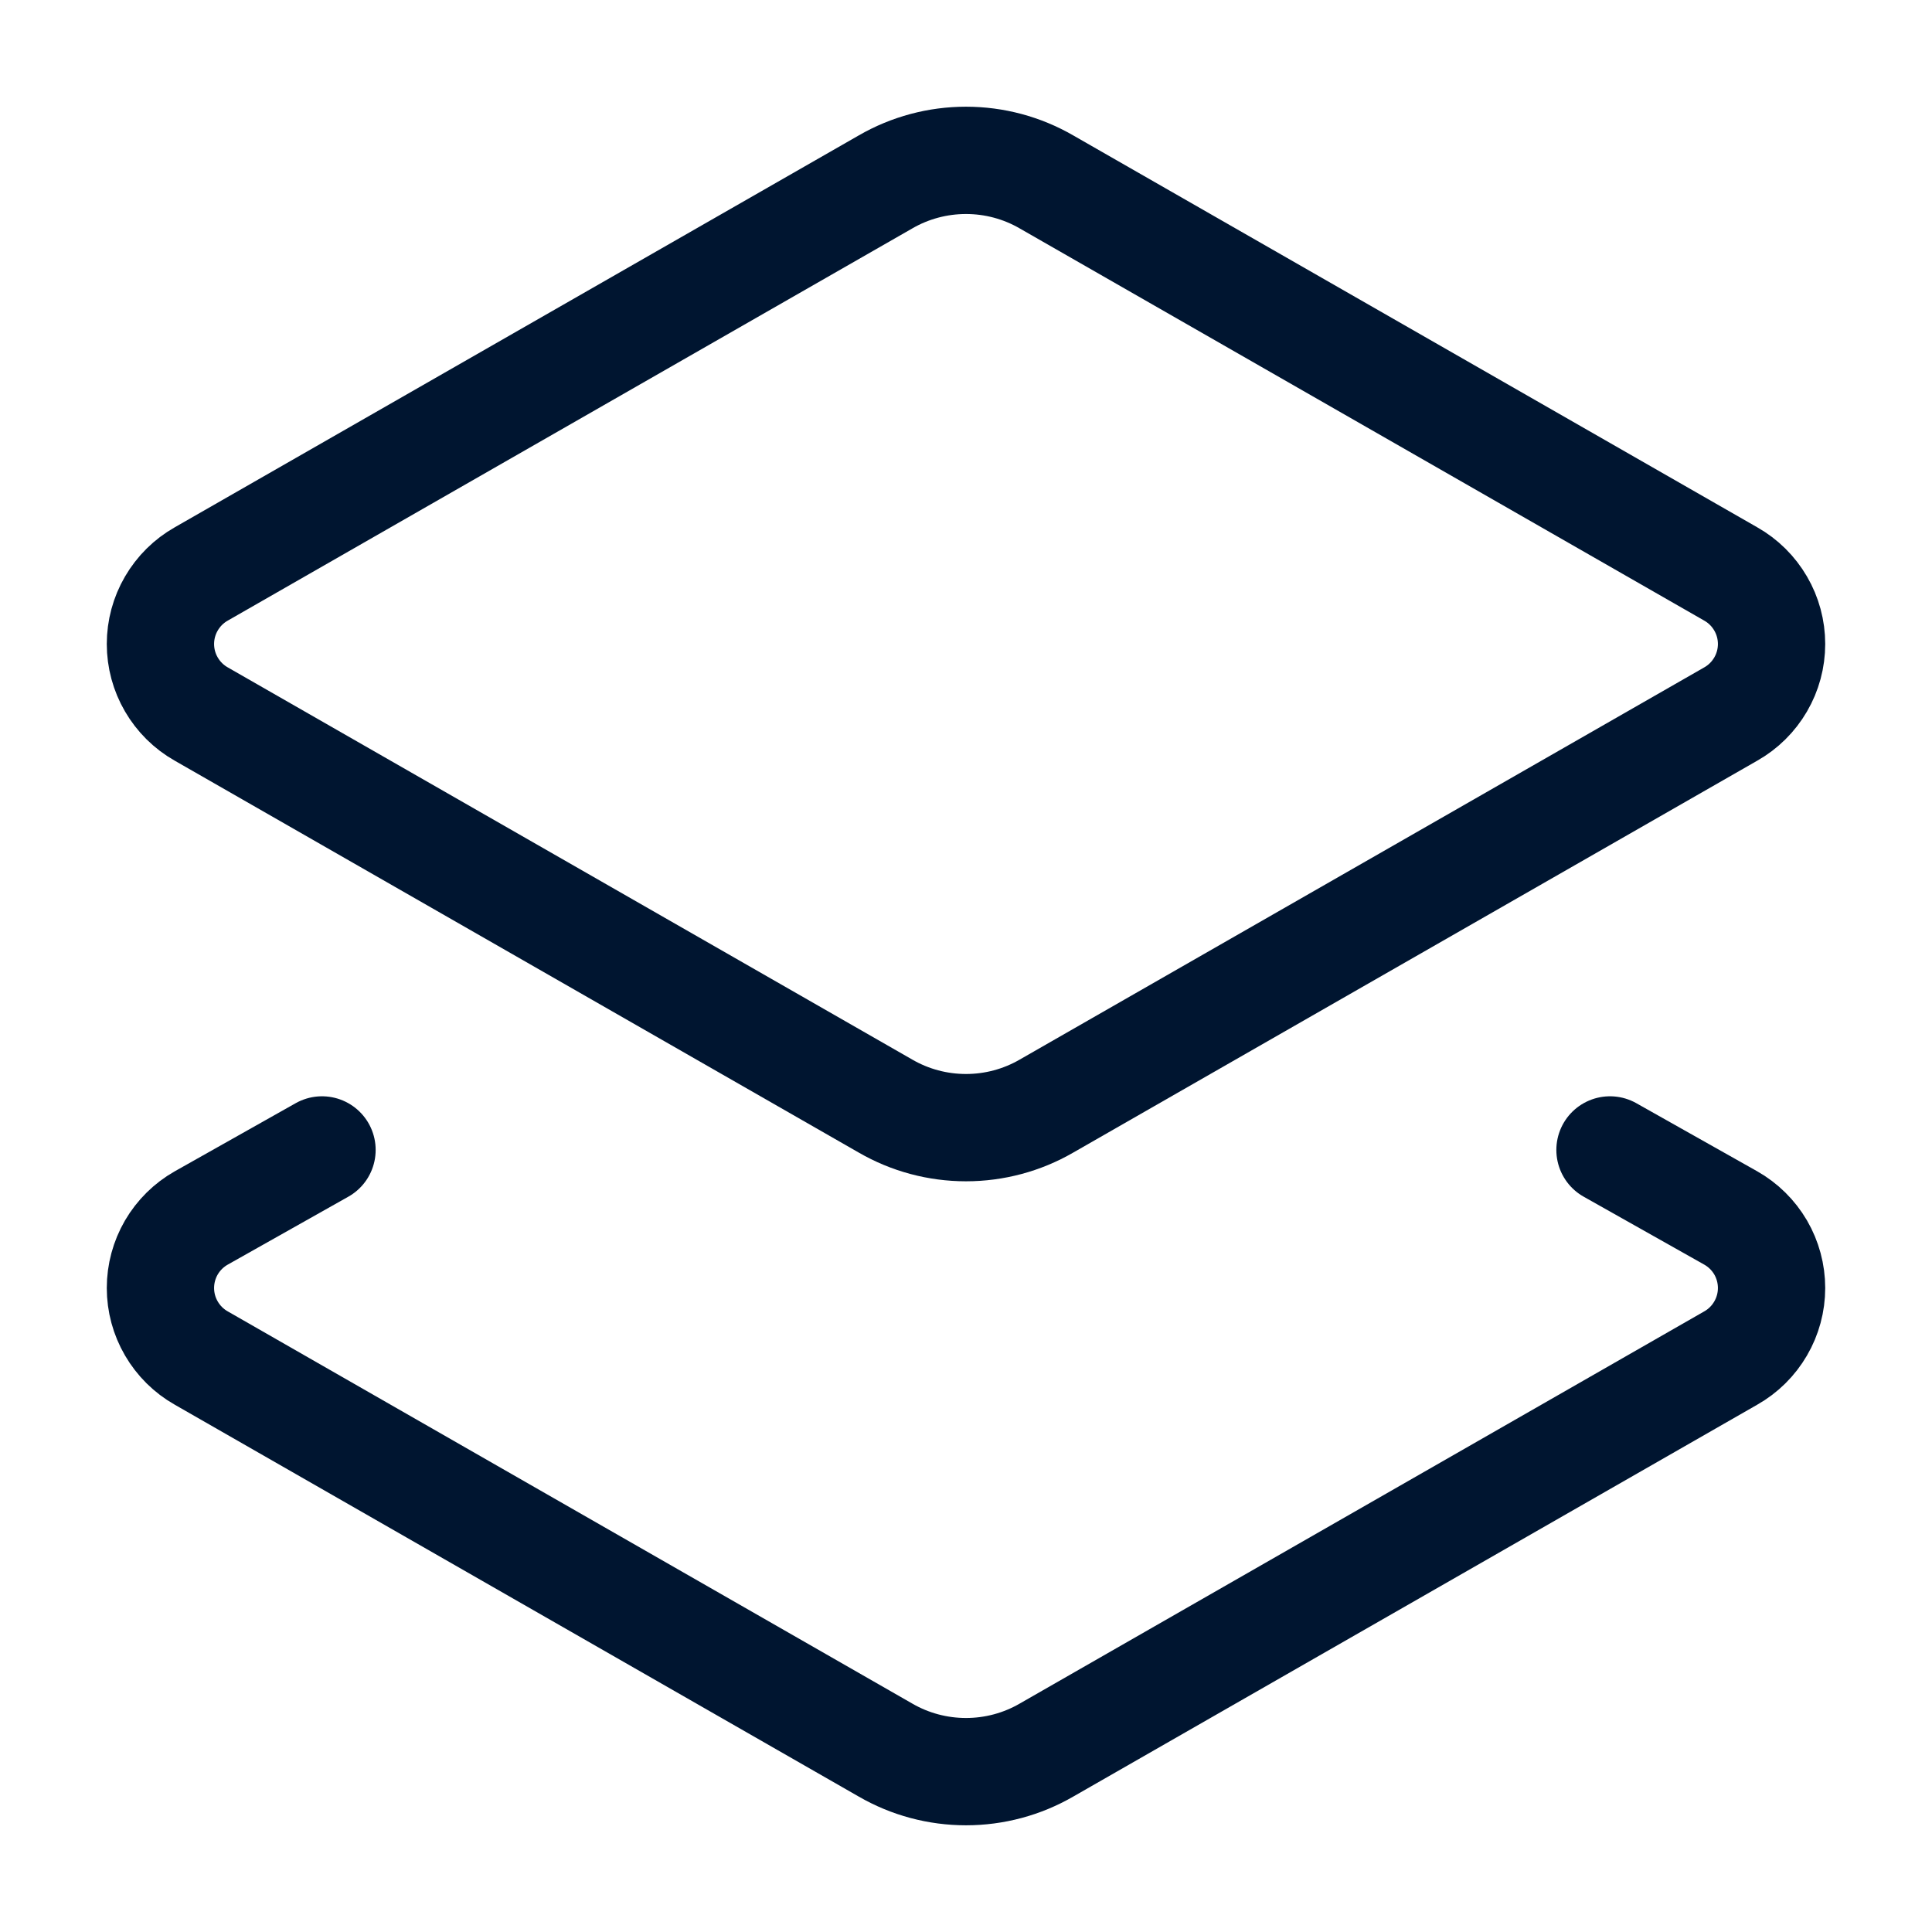
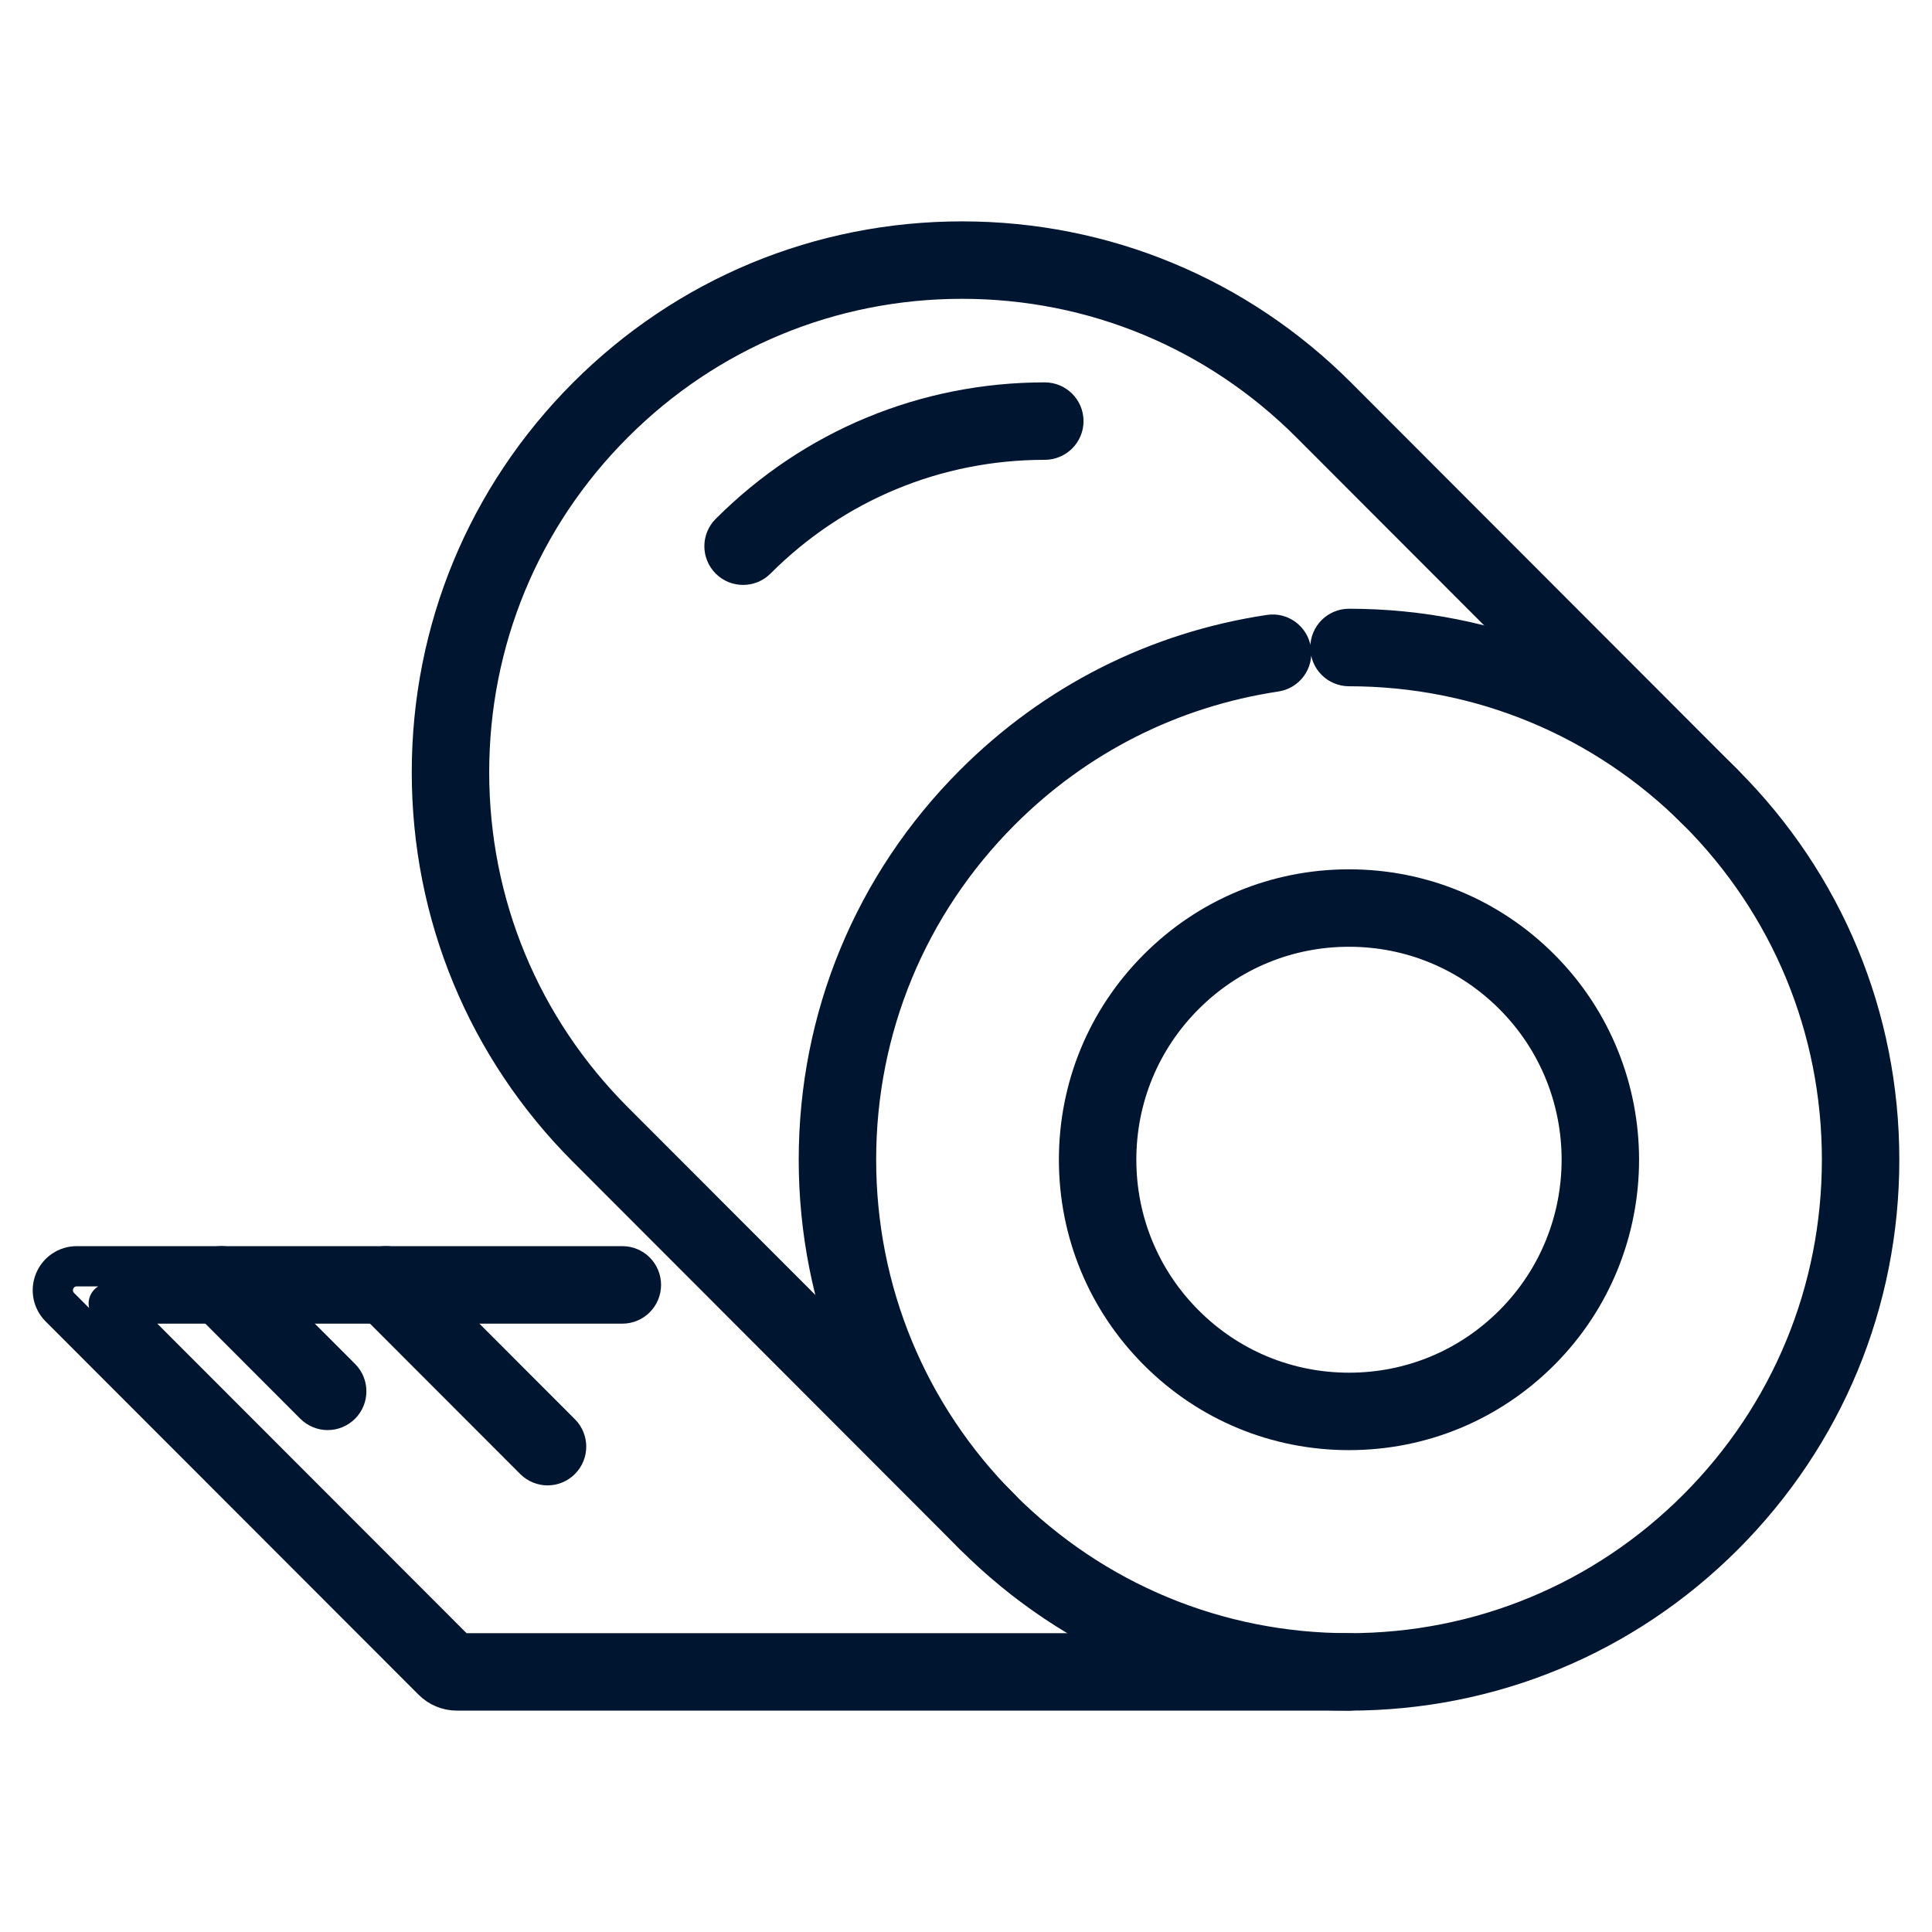
<svg xmlns="http://www.w3.org/2000/svg" width="24" height="24" viewBox="0 0 24 24" fill="none">
-   <path d="M13 13.74C12.696 13.916 12.351 14.008 12 14.008C11.649 14.008 11.304 13.916 11 13.74L2.5 8.87C2.346 8.783 2.218 8.656 2.129 8.503C2.04 8.351 1.993 8.177 1.993 8C1.993 7.823 2.04 7.649 2.129 7.497C2.218 7.344 2.346 7.217 2.5 7.13L11 2.26C11.304 2.084 11.649 1.992 12 1.992C12.351 1.992 12.696 2.084 13 2.26L21.5 7.13C21.654 7.217 21.782 7.344 21.871 7.497C21.96 7.649 22.007 7.823 22.007 8C22.007 8.177 21.96 8.351 21.871 8.503C21.782 8.656 21.654 8.783 21.5 8.87L13 13.74Z" stroke="#001530" stroke-width="1.333" stroke-linecap="round" stroke-linejoin="round" />
-   <path d="M20 14.285L21.5 15.13C21.654 15.217 21.782 15.344 21.871 15.496C21.96 15.649 22.007 15.823 22.007 16C22.007 16.177 21.96 16.351 21.871 16.503C21.782 16.656 21.654 16.783 21.5 16.87L13 21.74C12.696 21.916 12.351 22.008 12 22.008C11.649 22.008 11.304 21.916 11 21.74L2.5 16.87C2.346 16.783 2.218 16.656 2.129 16.503C2.04 16.351 1.993 16.177 1.993 16C1.993 15.823 2.04 15.649 2.129 15.496C2.218 15.344 2.346 15.217 2.5 15.13L4 14.285" stroke="#001530" stroke-width="1.333" stroke-linecap="round" stroke-linejoin="round" />
+   <path d="M16.758 21C14.999 21 13.345 20.314 12.101 19.069C10.857 17.823 10.172 16.168 10.172 14.406C10.172 12.645 10.857 10.989 12.101 9.744C13.104 8.739 14.375 8.096 15.775 7.886C15.9 7.866 16.018 7.954 16.037 8.08C16.056 8.206 15.97 8.324 15.843 8.343C14.542 8.539 13.36 9.136 12.427 10.071C11.271 11.229 10.634 12.768 10.634 14.406C10.634 16.044 11.271 17.584 12.427 18.742C13.584 19.9 15.122 20.538 16.758 20.538C18.394 20.538 19.932 19.9 21.089 18.742C22.245 17.584 22.882 16.044 22.882 14.406C22.882 12.768 22.245 11.229 21.089 10.071C19.932 8.913 18.394 8.275 16.758 8.275C16.63 8.275 16.527 8.171 16.527 8.043C16.527 7.916 16.63 7.812 16.758 7.812C18.517 7.812 20.171 8.498 21.415 9.744C22.659 10.989 23.344 12.645 23.344 14.406C23.344 16.168 22.659 17.823 21.415 19.069C20.171 20.314 18.517 21 16.758 21Z" stroke="#001530" stroke-width="0.5" stroke-linecap="round" stroke-linejoin="round" />
+   <path d="M16.758 11.511C15.986 11.511 15.259 11.812 14.713 12.359C14.167 12.905 13.866 13.633 13.866 14.406C13.866 15.18 14.167 15.907 14.713 16.454C15.259 17.001 15.986 17.302 16.758 17.302C17.531 17.302 18.257 17.001 18.803 16.454C19.931 15.325 19.931 13.488 18.803 12.359C18.257 11.812 17.531 11.511 16.758 11.511ZM16.758 17.764C15.862 17.764 15.02 17.415 14.387 16.781C13.753 16.146 13.404 15.303 13.404 14.406C13.404 13.509 13.753 12.666 14.387 12.032C15.02 11.398 15.862 11.049 16.758 11.049C17.654 11.049 18.496 11.398 19.13 12.032C20.438 13.341 20.438 15.472 19.13 16.781C18.496 17.415 17.654 17.764 16.758 17.764Z" stroke="#001530" stroke-width="0.5" stroke-linecap="round" stroke-linejoin="round" />
+   <path d="M12.264 19.137C12.205 19.137 12.146 19.114 12.101 19.069L7.294 14.256C6.05 13.011 5.365 11.355 5.365 9.594C5.365 7.832 6.05 6.177 7.294 4.931C8.538 3.686 10.192 3 11.951 3C13.71 3 15.364 3.686 16.608 4.931L21.415 9.744C21.505 9.834 21.505 9.98 21.415 10.071C21.325 10.161 21.179 10.161 21.089 10.071L16.282 5.258C15.125 4.1 13.587 3.462 11.951 3.462C10.315 3.462 8.777 4.1 7.621 5.258C6.464 6.416 5.827 7.956 5.827 9.594C5.827 11.232 6.464 12.771 7.621 13.93L12.428 18.742C12.518 18.832 12.518 18.979 12.428 19.069C12.382 19.114 12.323 19.137 12.264 19.137Z" stroke="#001530" stroke-width="0.5" stroke-linecap="round" stroke-linejoin="round" />
+   <path d="M9.231 7.016C9.172 7.016 9.112 6.994 9.068 6.949C8.977 6.858 8.977 6.712 9.068 6.622C10.113 5.576 11.501 5 12.978 5C13.106 5 13.21 5.103 13.21 5.231C13.21 5.359 13.106 5.462 12.978 5.462C11.624 5.462 10.352 5.99 9.394 6.949C9.349 6.994 9.29 7.016 9.231 7.016Z" stroke="#001530" stroke-width="0.5" stroke-linecap="round" stroke-linejoin="round" />
+   <path d="M16.758 21H5.678C5.564 21 5.456 20.956 5.375 20.874L0.743 16.238C0.658 16.152 0.633 16.025 0.679 15.914C0.725 15.802 0.833 15.73 0.953 15.73H7.731C7.859 15.73 7.962 15.834 7.962 15.961C7.962 16.089 7.859 16.193 7.731 16.193H1.351L5.692 20.538H16.758C16.886 20.538 16.989 20.642 16.989 20.769C16.989 20.897 16.886 21 16.758 21Z" stroke="#001530" stroke-width="0.5" stroke-linecap="round" stroke-linejoin="round" />
+   <path d="M4.07 17.515C4.011 17.515 3.953 17.492 3.907 17.447L2.587 16.125C2.496 16.035 2.496 15.888 2.587 15.798C2.677 15.707 2.823 15.707 2.913 15.798L4.234 17.12C4.324 17.21 4.324 17.357 4.234 17.447C4.189 17.492 4.13 17.515 4.07 17.515Z" stroke="#001530" stroke-width="0.5" stroke-linecap="round" stroke-linejoin="round" />
+   <path d="M6.802 18.202C6.743 18.202 6.684 18.179 6.639 18.134L4.632 16.125C4.541 16.035 4.541 15.888 4.632 15.798C4.722 15.707 4.868 15.707 4.958 15.798L6.965 17.807C7.055 17.897 7.055 18.044 6.965 18.134C6.92 18.179 6.861 18.202 6.802 18.202Z" stroke="#001530" stroke-width="0.5" stroke-linecap="round" stroke-linejoin="round" />
</svg>
